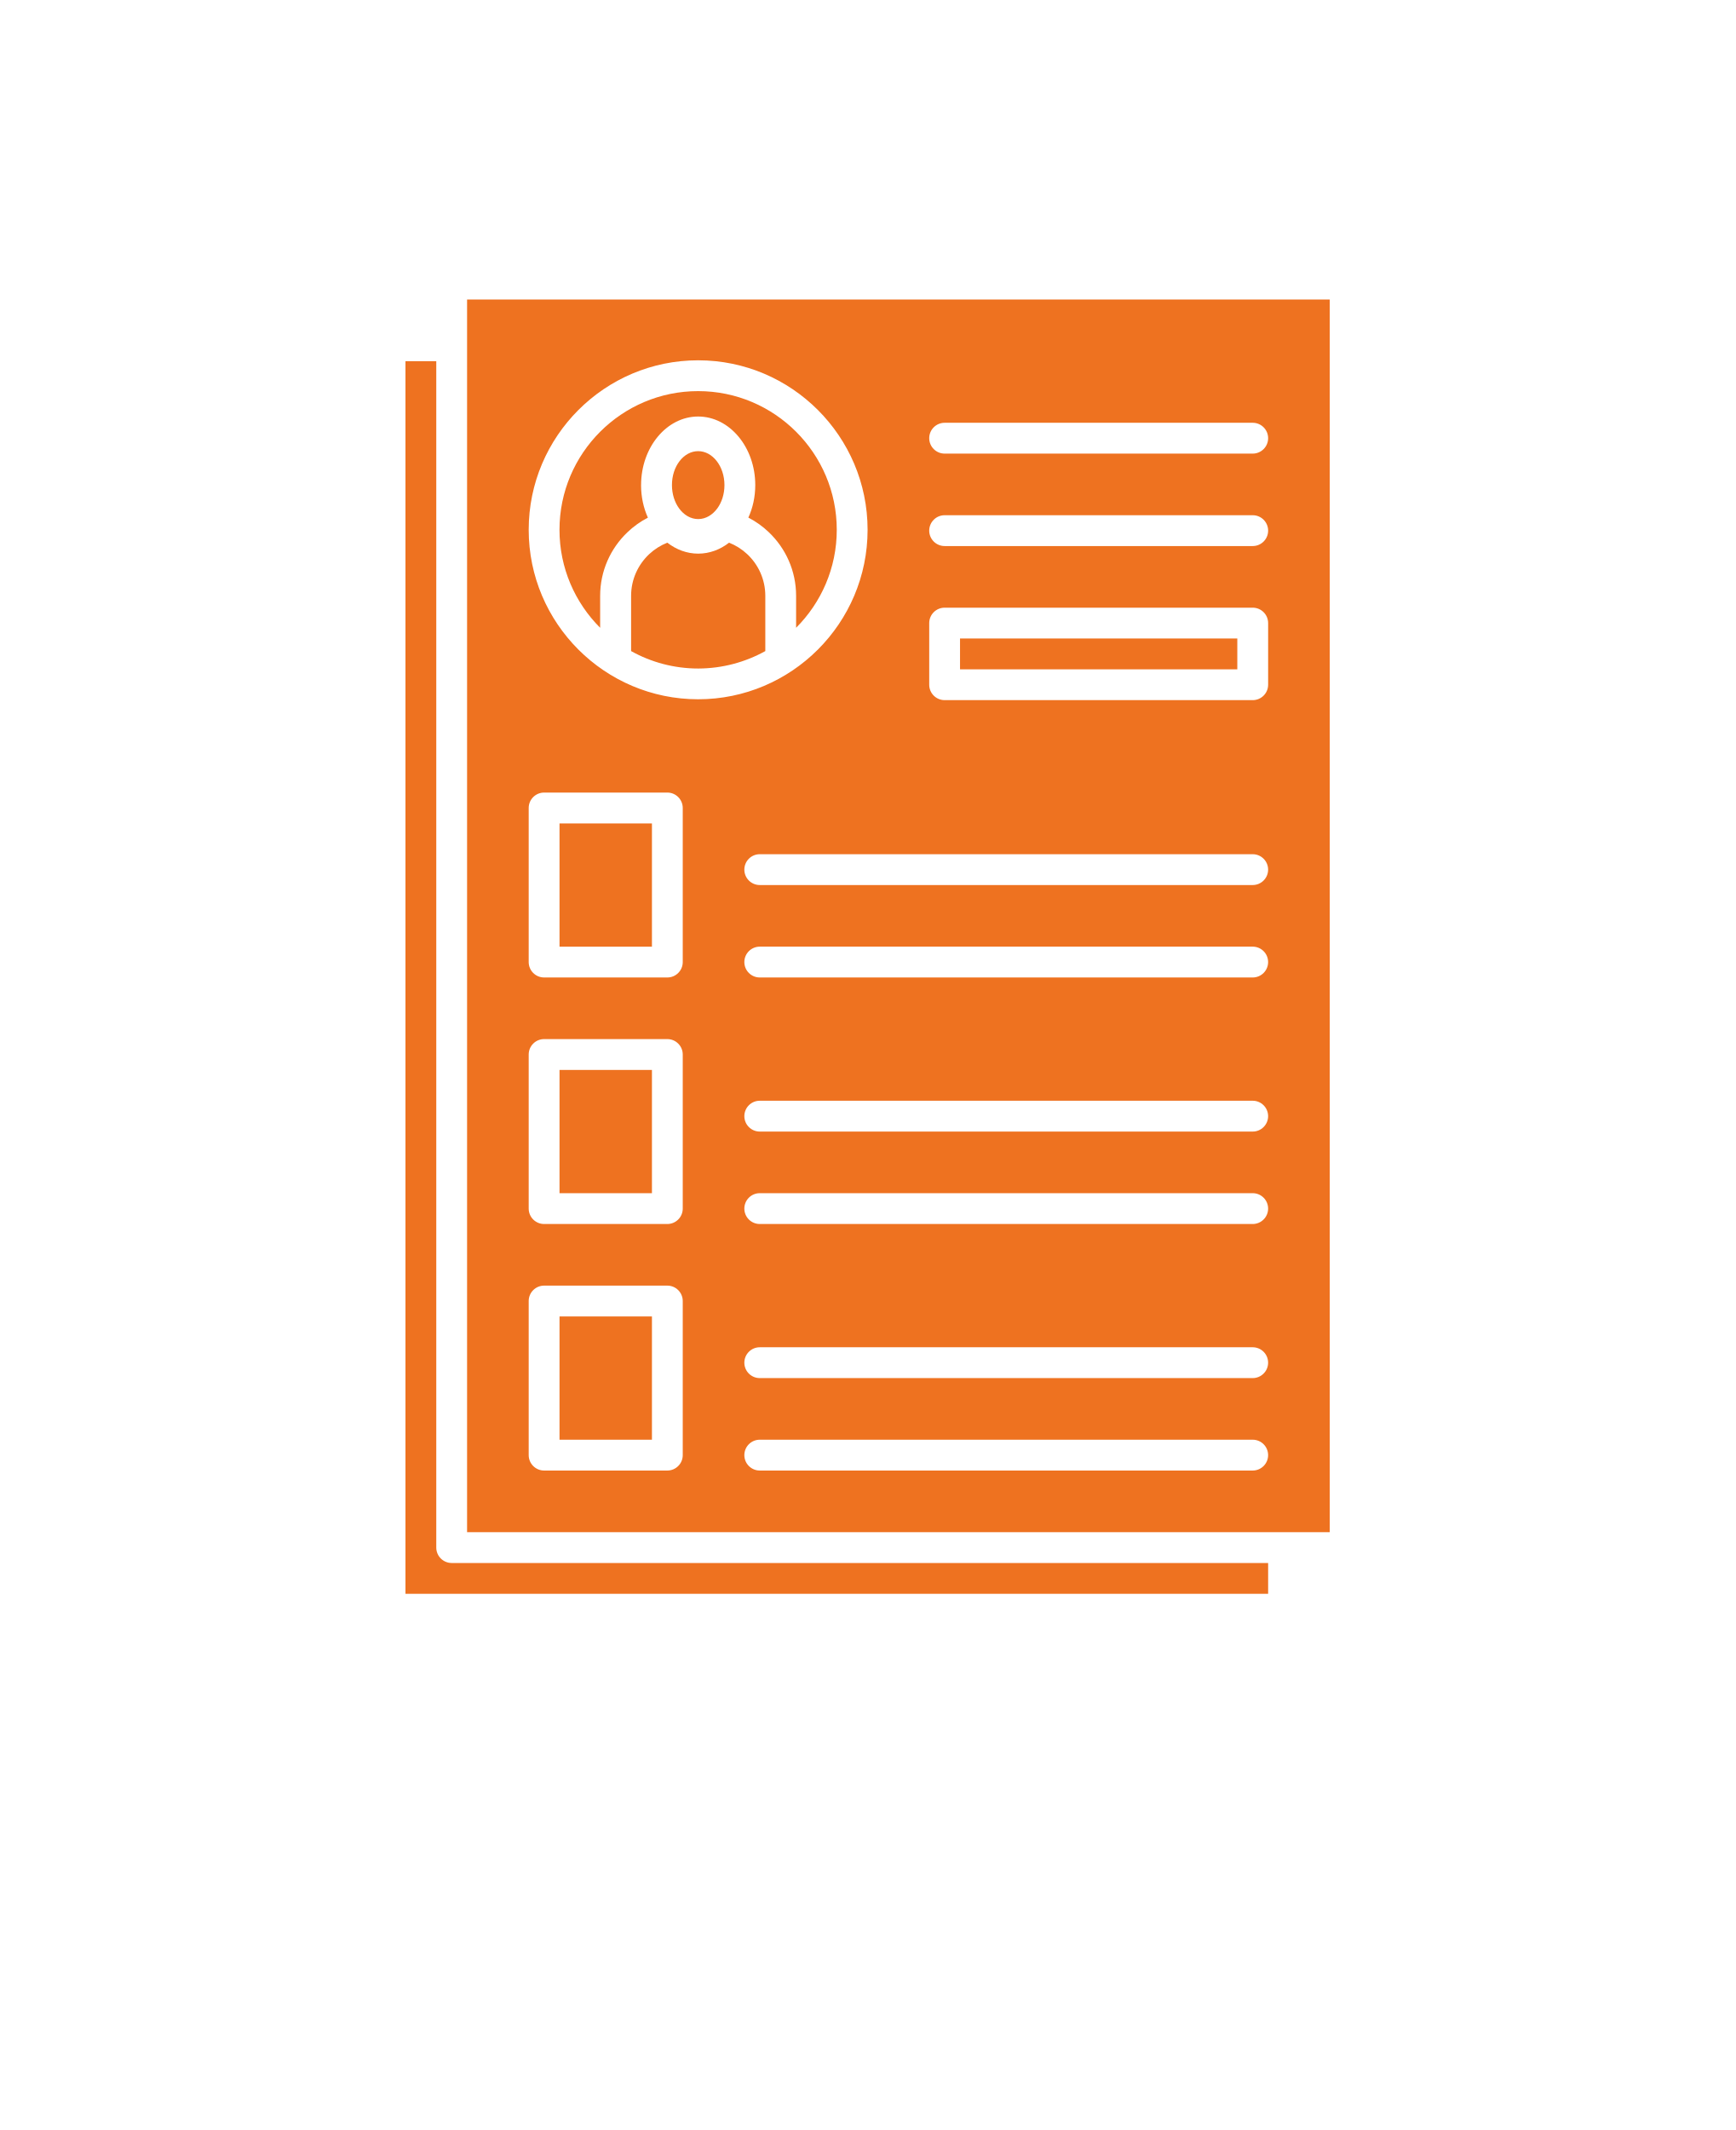
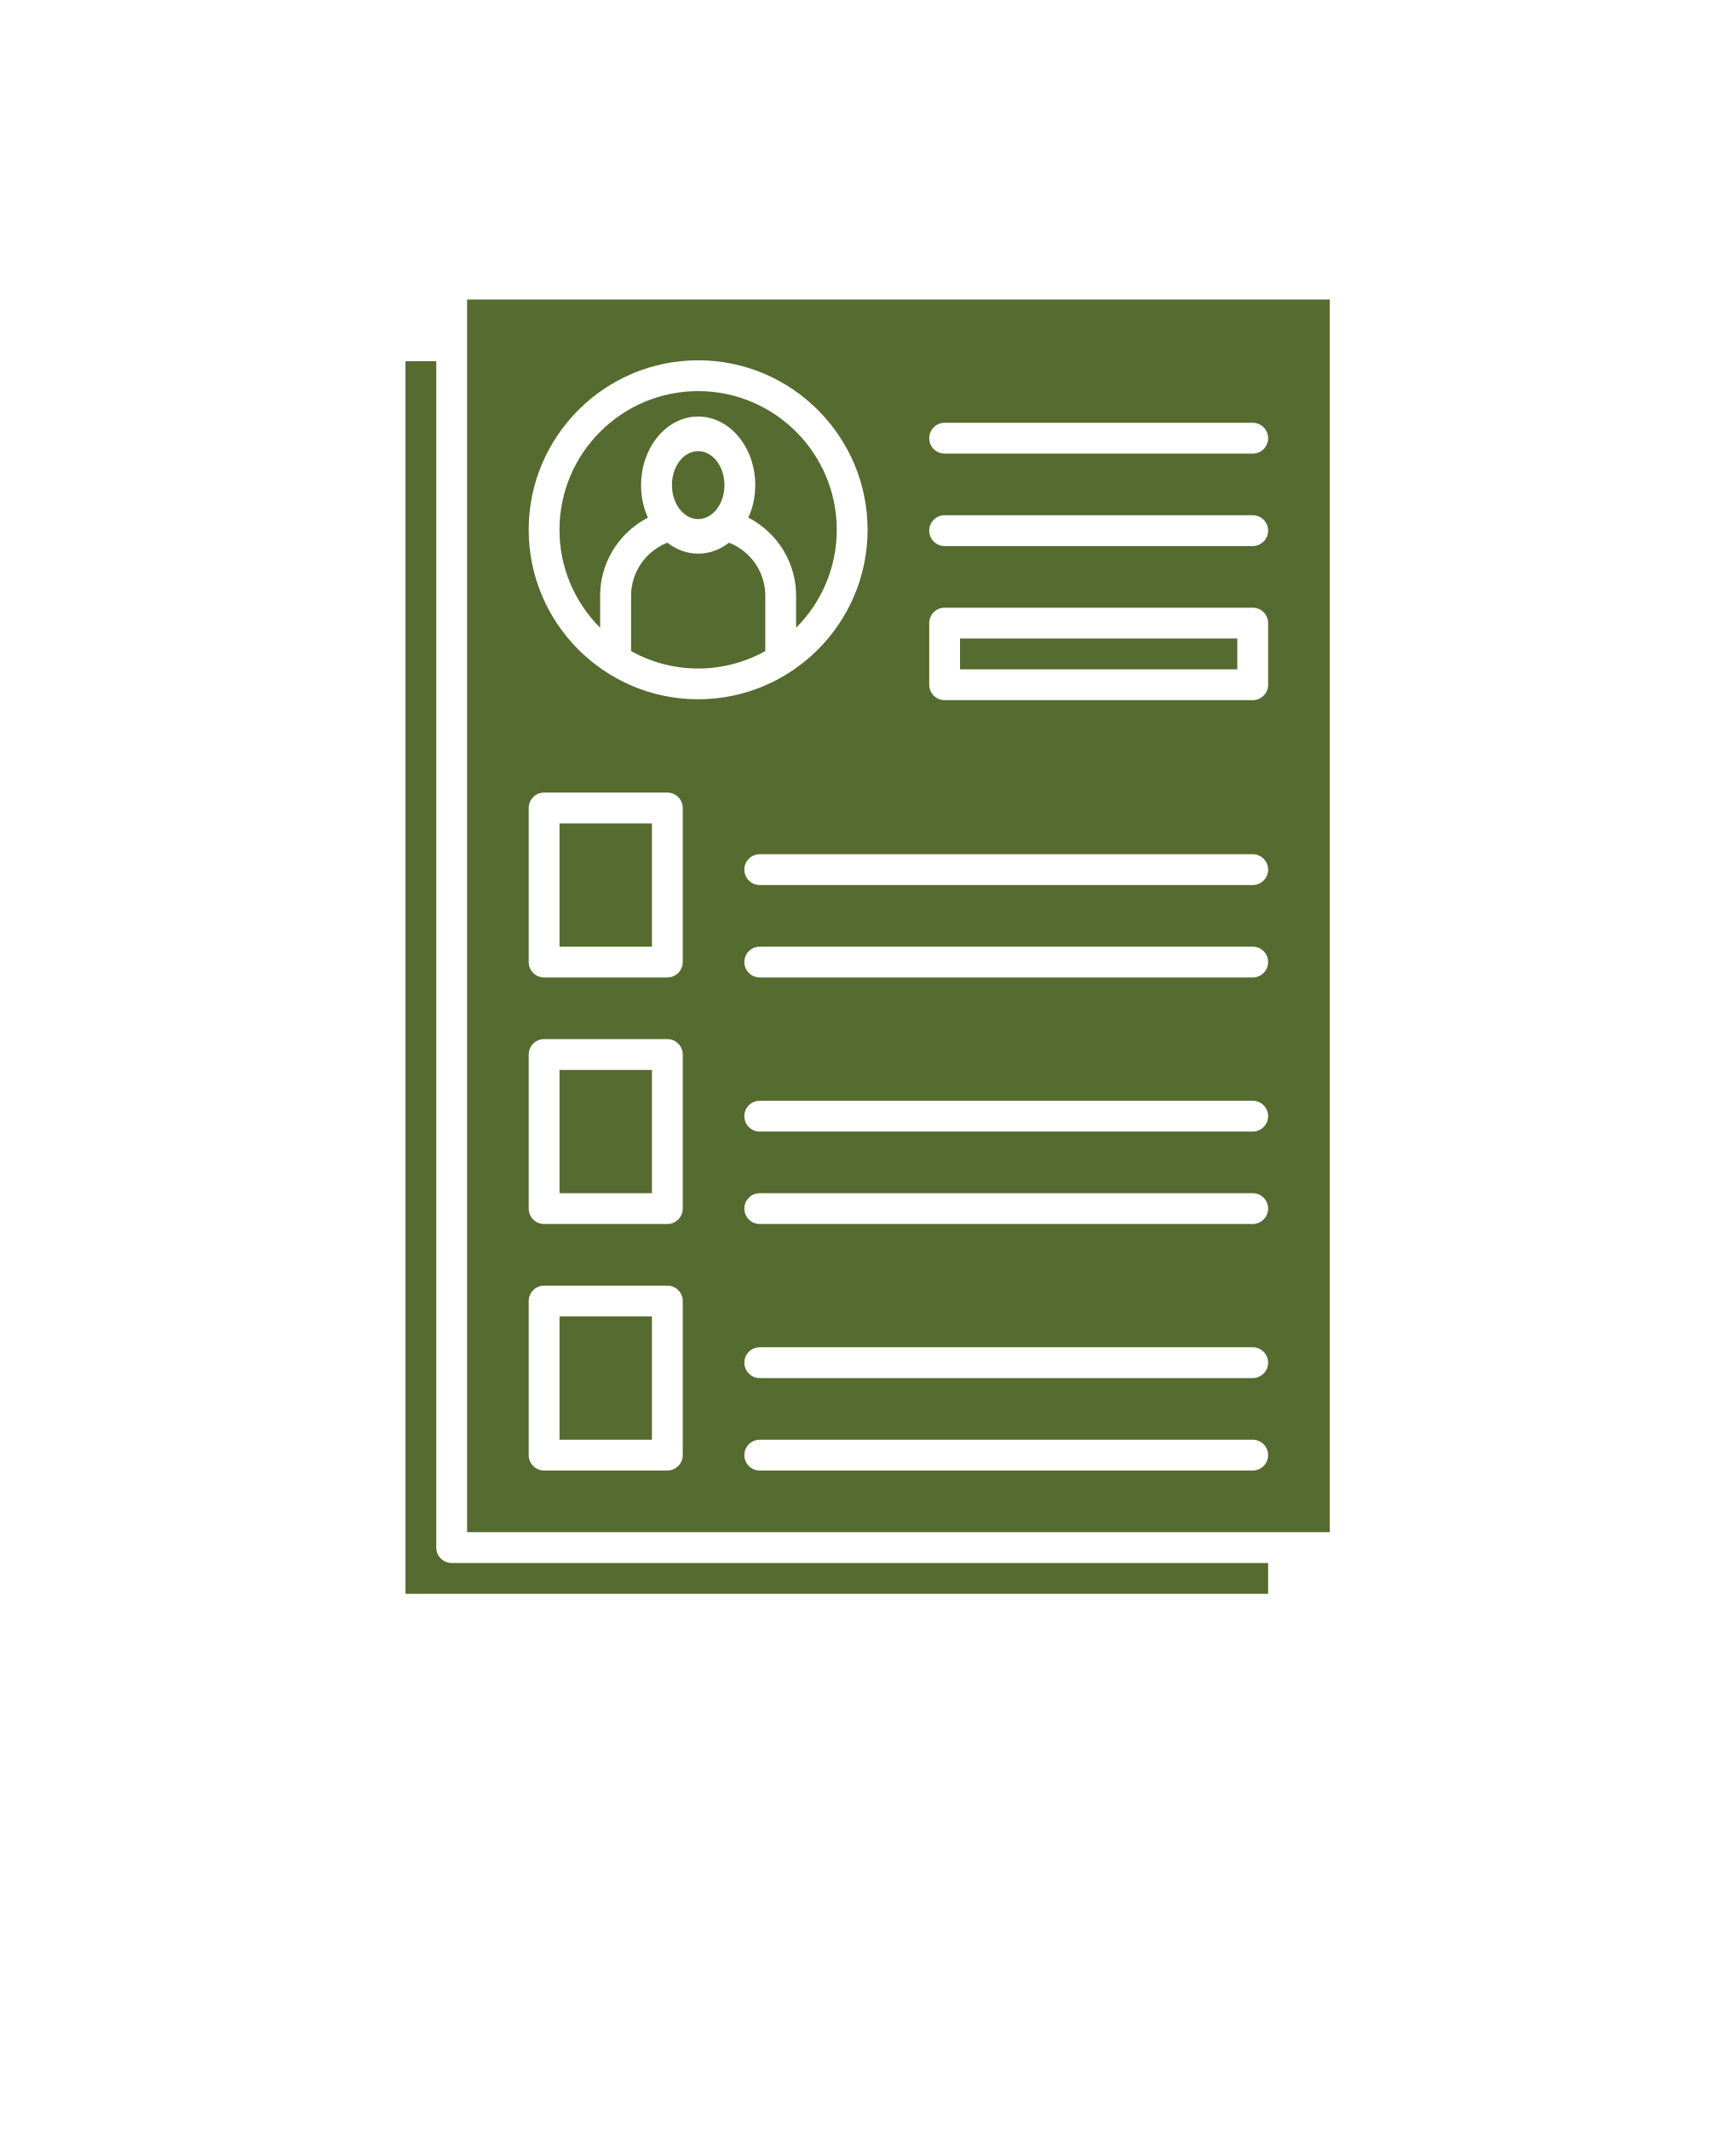
<svg xmlns="http://www.w3.org/2000/svg" version="1.1" viewBox="-5.0 -10.0 110.0 135.0">
-   <path d="m39.258 18.594c0.922 0 1.668 0.965 1.668 2.152 0 0.57-0.172 1.094-0.453 1.477-0.305 0.414-0.734 0.676-1.211 0.676-0.477 0-0.906-0.258-1.211-0.676-0.281-0.383-0.453-0.906-0.453-1.477-0.004-1.191 0.742-2.152 1.66-2.152zm4.258 12.672v-3.5c0-1.047-0.445-1.992-1.156-2.652-0.328-0.305-0.715-0.551-1.141-0.719-0.562 0.438-1.238 0.695-1.957 0.695s-1.395-0.258-1.957-0.695c-0.426 0.168-0.812 0.414-1.141 0.719-0.711 0.664-1.156 1.605-1.156 2.652v3.5c1.262 0.703 2.715 1.105 4.258 1.105 1.539-0.004 2.988-0.406 4.25-1.105zm-7.875-10.523c0-2.394 1.625-4.344 3.617-4.344 1.996 0 3.621 1.949 3.621 4.344 0 0.746-0.156 1.449-0.438 2.062 0.477 0.246 0.914 0.559 1.297 0.926 1.066 1.016 1.73 2.445 1.73 4.031v2.027c1.594-1.594 2.578-3.789 2.578-6.211 0-4.848-3.941-8.789-8.789-8.789-4.844 0-8.789 3.941-8.789 8.789 0 2.422 0.984 4.617 2.578 6.211v-2.023c0-1.586 0.664-3.016 1.73-4.031 0.383-0.367 0.82-0.68 1.297-0.926-0.277-0.613-0.434-1.316-0.434-2.066zm0.688 21.445h-5.859v7.812h5.859zm-13.672 45.898v-75.195h-1.953v78.125h54.688v-1.953h-51.758c-0.539 0-0.977-0.438-0.977-0.977zm1.953-79.102h54.688v78.125h-54.688zm50.781 73.242c0-0.539-0.438-0.977-0.977-0.977h-31.25c-0.539 0-0.977 0.438-0.977 0.977 0 0.539 0.438 0.977 0.977 0.977h31.25c0.539 0 0.977-0.438 0.977-0.977zm0-5.859c0-0.539-0.438-0.977-0.977-0.977h-31.25c-0.539 0-0.977 0.438-0.977 0.977 0 0.539 0.438 0.977 0.977 0.977h31.25c0.539 0 0.977-0.438 0.977-0.977zm0-9.766c0-0.539-0.438-0.977-0.977-0.977h-31.25c-0.539 0-0.977 0.438-0.977 0.977 0 0.539 0.438 0.977 0.977 0.977h31.25c0.539 0 0.977-0.438 0.977-0.977zm0-5.859c0-0.539-0.438-0.977-0.977-0.977h-31.25c-0.539 0-0.977 0.438-0.977 0.977 0 0.539 0.438 0.977 0.977 0.977h31.25c0.539 0 0.977-0.438 0.977-0.977zm0-9.766c0-0.539-0.438-0.977-0.977-0.977h-31.25c-0.539 0-0.977 0.438-0.977 0.977 0 0.539 0.438 0.977 0.977 0.977h31.25c0.539 0 0.977-0.438 0.977-0.977zm0-5.859c0-0.539-0.438-0.977-0.977-0.977h-31.25c-0.539 0-0.977 0.438-0.977 0.977 0 0.539 0.438 0.977 0.977 0.977h31.25c0.539 0 0.977-0.438 0.977-0.977zm-21.484-27.344c0 0.539 0.438 0.977 0.977 0.977h19.531c0.539 0 0.977-0.438 0.977-0.977 0-0.539-0.438-0.977-0.977-0.977h-19.531c-0.539 0-0.977 0.438-0.977 0.977zm0 5.859c0 0.539 0.438 0.977 0.977 0.977h19.531c0.539 0 0.977-0.438 0.977-0.977 0-0.539-0.438-0.977-0.977-0.977h-19.531c-0.539 0-0.977 0.438-0.977 0.977zm0 9.766c0 0.539 0.438 0.977 0.977 0.977h19.531c0.539 0 0.977-0.438 0.977-0.977v-3.906c0-0.539-0.438-0.977-0.977-0.977h-19.531c-0.539 0-0.977 0.438-0.977 0.977zm-25.391-9.82c0 5.922 4.82 10.742 10.742 10.742 5.922 0 10.742-4.82 10.742-10.742s-4.82-10.742-10.742-10.742c-5.922 0-10.742 4.82-10.742 10.742zm0 27.398c0 0.539 0.438 0.977 0.977 0.977h7.812c0.539 0 0.977-0.438 0.977-0.977v-9.766c0-0.539-0.438-0.977-0.977-0.977h-7.812c-0.539 0-0.977 0.438-0.977 0.977zm0 15.625c0 0.539 0.438 0.977 0.977 0.977h7.812c0.539 0 0.977-0.438 0.977-0.977v-9.766c0-0.539-0.438-0.977-0.977-0.977h-7.812c-0.539 0-0.977 0.438-0.977 0.977zm0 15.625c0 0.539 0.438 0.977 0.977 0.977h7.812c0.539 0 0.977-0.438 0.977-0.977v-9.766c0-0.539-0.438-0.977-0.977-0.977h-7.812c-0.539 0-0.977 0.438-0.977 0.977zm44.922-51.758h-17.578v1.953h17.578zm-37.109 27.344h-5.859v7.812h5.859zm0 15.625h-5.859v7.812h5.859z" fill="#EE7220" />
+   <path d="m39.258 18.594c0.922 0 1.668 0.965 1.668 2.152 0 0.57-0.172 1.094-0.453 1.477-0.305 0.414-0.734 0.676-1.211 0.676-0.477 0-0.906-0.258-1.211-0.676-0.281-0.383-0.453-0.906-0.453-1.477-0.004-1.191 0.742-2.152 1.66-2.152zm4.258 12.672v-3.5c0-1.047-0.445-1.992-1.156-2.652-0.328-0.305-0.715-0.551-1.141-0.719-0.562 0.438-1.238 0.695-1.957 0.695s-1.395-0.258-1.957-0.695c-0.426 0.168-0.812 0.414-1.141 0.719-0.711 0.664-1.156 1.605-1.156 2.652v3.5c1.262 0.703 2.715 1.105 4.258 1.105 1.539-0.004 2.988-0.406 4.25-1.105zm-7.875-10.523c0-2.394 1.625-4.344 3.617-4.344 1.996 0 3.621 1.949 3.621 4.344 0 0.746-0.156 1.449-0.438 2.062 0.477 0.246 0.914 0.559 1.297 0.926 1.066 1.016 1.73 2.445 1.73 4.031v2.027c1.594-1.594 2.578-3.789 2.578-6.211 0-4.848-3.941-8.789-8.789-8.789-4.844 0-8.789 3.941-8.789 8.789 0 2.422 0.984 4.617 2.578 6.211v-2.023c0-1.586 0.664-3.016 1.73-4.031 0.383-0.367 0.82-0.68 1.297-0.926-0.277-0.613-0.434-1.316-0.434-2.066zm0.688 21.445h-5.859v7.812h5.859zm-13.672 45.898v-75.195h-1.953v78.125h54.688v-1.953h-51.758c-0.539 0-0.977-0.438-0.977-0.977zm1.953-79.102h54.688v78.125h-54.688zm50.781 73.242c0-0.539-0.438-0.977-0.977-0.977h-31.25c-0.539 0-0.977 0.438-0.977 0.977 0 0.539 0.438 0.977 0.977 0.977h31.25c0.539 0 0.977-0.438 0.977-0.977zm0-5.859c0-0.539-0.438-0.977-0.977-0.977h-31.25c-0.539 0-0.977 0.438-0.977 0.977 0 0.539 0.438 0.977 0.977 0.977h31.25c0.539 0 0.977-0.438 0.977-0.977zm0-9.766c0-0.539-0.438-0.977-0.977-0.977h-31.25c-0.539 0-0.977 0.438-0.977 0.977 0 0.539 0.438 0.977 0.977 0.977h31.25c0.539 0 0.977-0.438 0.977-0.977zm0-5.859c0-0.539-0.438-0.977-0.977-0.977h-31.25c-0.539 0-0.977 0.438-0.977 0.977 0 0.539 0.438 0.977 0.977 0.977h31.25c0.539 0 0.977-0.438 0.977-0.977zm0-9.766c0-0.539-0.438-0.977-0.977-0.977h-31.25c-0.539 0-0.977 0.438-0.977 0.977 0 0.539 0.438 0.977 0.977 0.977h31.25c0.539 0 0.977-0.438 0.977-0.977zm0-5.859c0-0.539-0.438-0.977-0.977-0.977h-31.25c-0.539 0-0.977 0.438-0.977 0.977 0 0.539 0.438 0.977 0.977 0.977h31.25c0.539 0 0.977-0.438 0.977-0.977zm-21.484-27.344c0 0.539 0.438 0.977 0.977 0.977h19.531c0.539 0 0.977-0.438 0.977-0.977 0-0.539-0.438-0.977-0.977-0.977h-19.531c-0.539 0-0.977 0.438-0.977 0.977zm0 5.859c0 0.539 0.438 0.977 0.977 0.977h19.531c0.539 0 0.977-0.438 0.977-0.977 0-0.539-0.438-0.977-0.977-0.977h-19.531c-0.539 0-0.977 0.438-0.977 0.977zm0 9.766c0 0.539 0.438 0.977 0.977 0.977h19.531c0.539 0 0.977-0.438 0.977-0.977v-3.906c0-0.539-0.438-0.977-0.977-0.977h-19.531c-0.539 0-0.977 0.438-0.977 0.977zm-25.391-9.82c0 5.922 4.82 10.742 10.742 10.742 5.922 0 10.742-4.82 10.742-10.742s-4.82-10.742-10.742-10.742c-5.922 0-10.742 4.82-10.742 10.742zm0 27.398c0 0.539 0.438 0.977 0.977 0.977h7.812c0.539 0 0.977-0.438 0.977-0.977v-9.766c0-0.539-0.438-0.977-0.977-0.977h-7.812c-0.539 0-0.977 0.438-0.977 0.977zm0 15.625c0 0.539 0.438 0.977 0.977 0.977h7.812c0.539 0 0.977-0.438 0.977-0.977v-9.766c0-0.539-0.438-0.977-0.977-0.977h-7.812c-0.539 0-0.977 0.438-0.977 0.977zm0 15.625c0 0.539 0.438 0.977 0.977 0.977h7.812c0.539 0 0.977-0.438 0.977-0.977v-9.766c0-0.539-0.438-0.977-0.977-0.977h-7.812c-0.539 0-0.977 0.438-0.977 0.977zm44.922-51.758h-17.578v1.953h17.578zm-37.109 27.344h-5.859v7.812h5.859zm0 15.625h-5.859v7.812h5.859z" fill="#556B2F" />
</svg>
